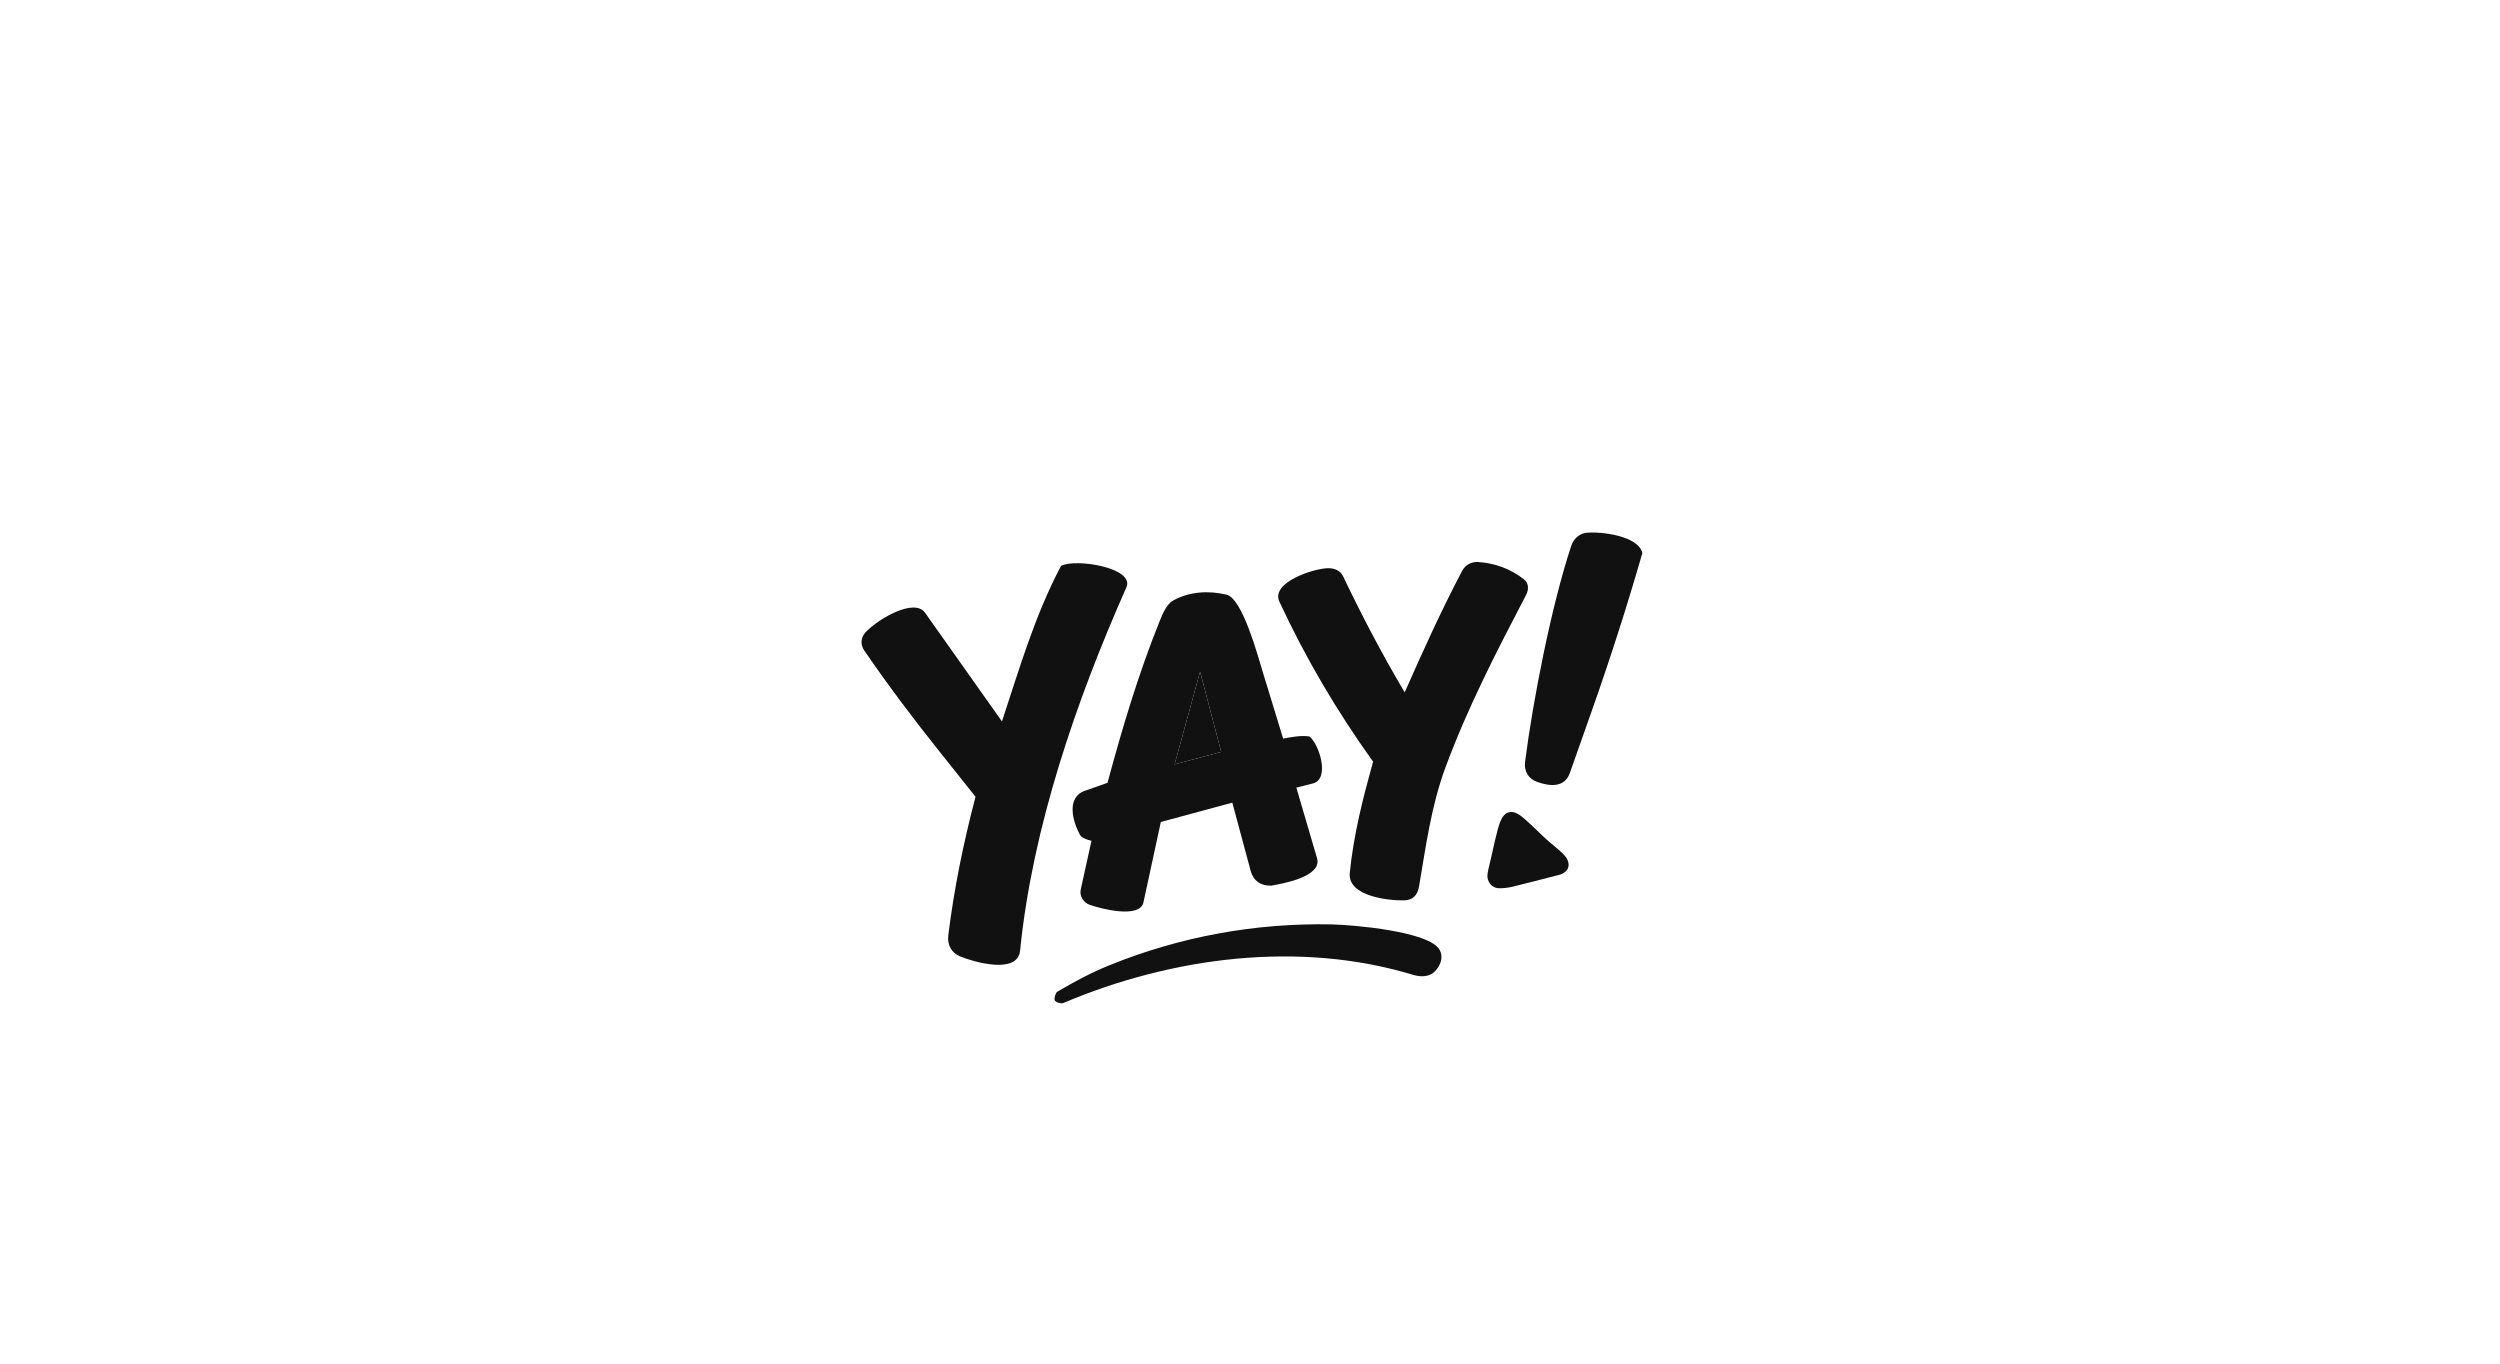
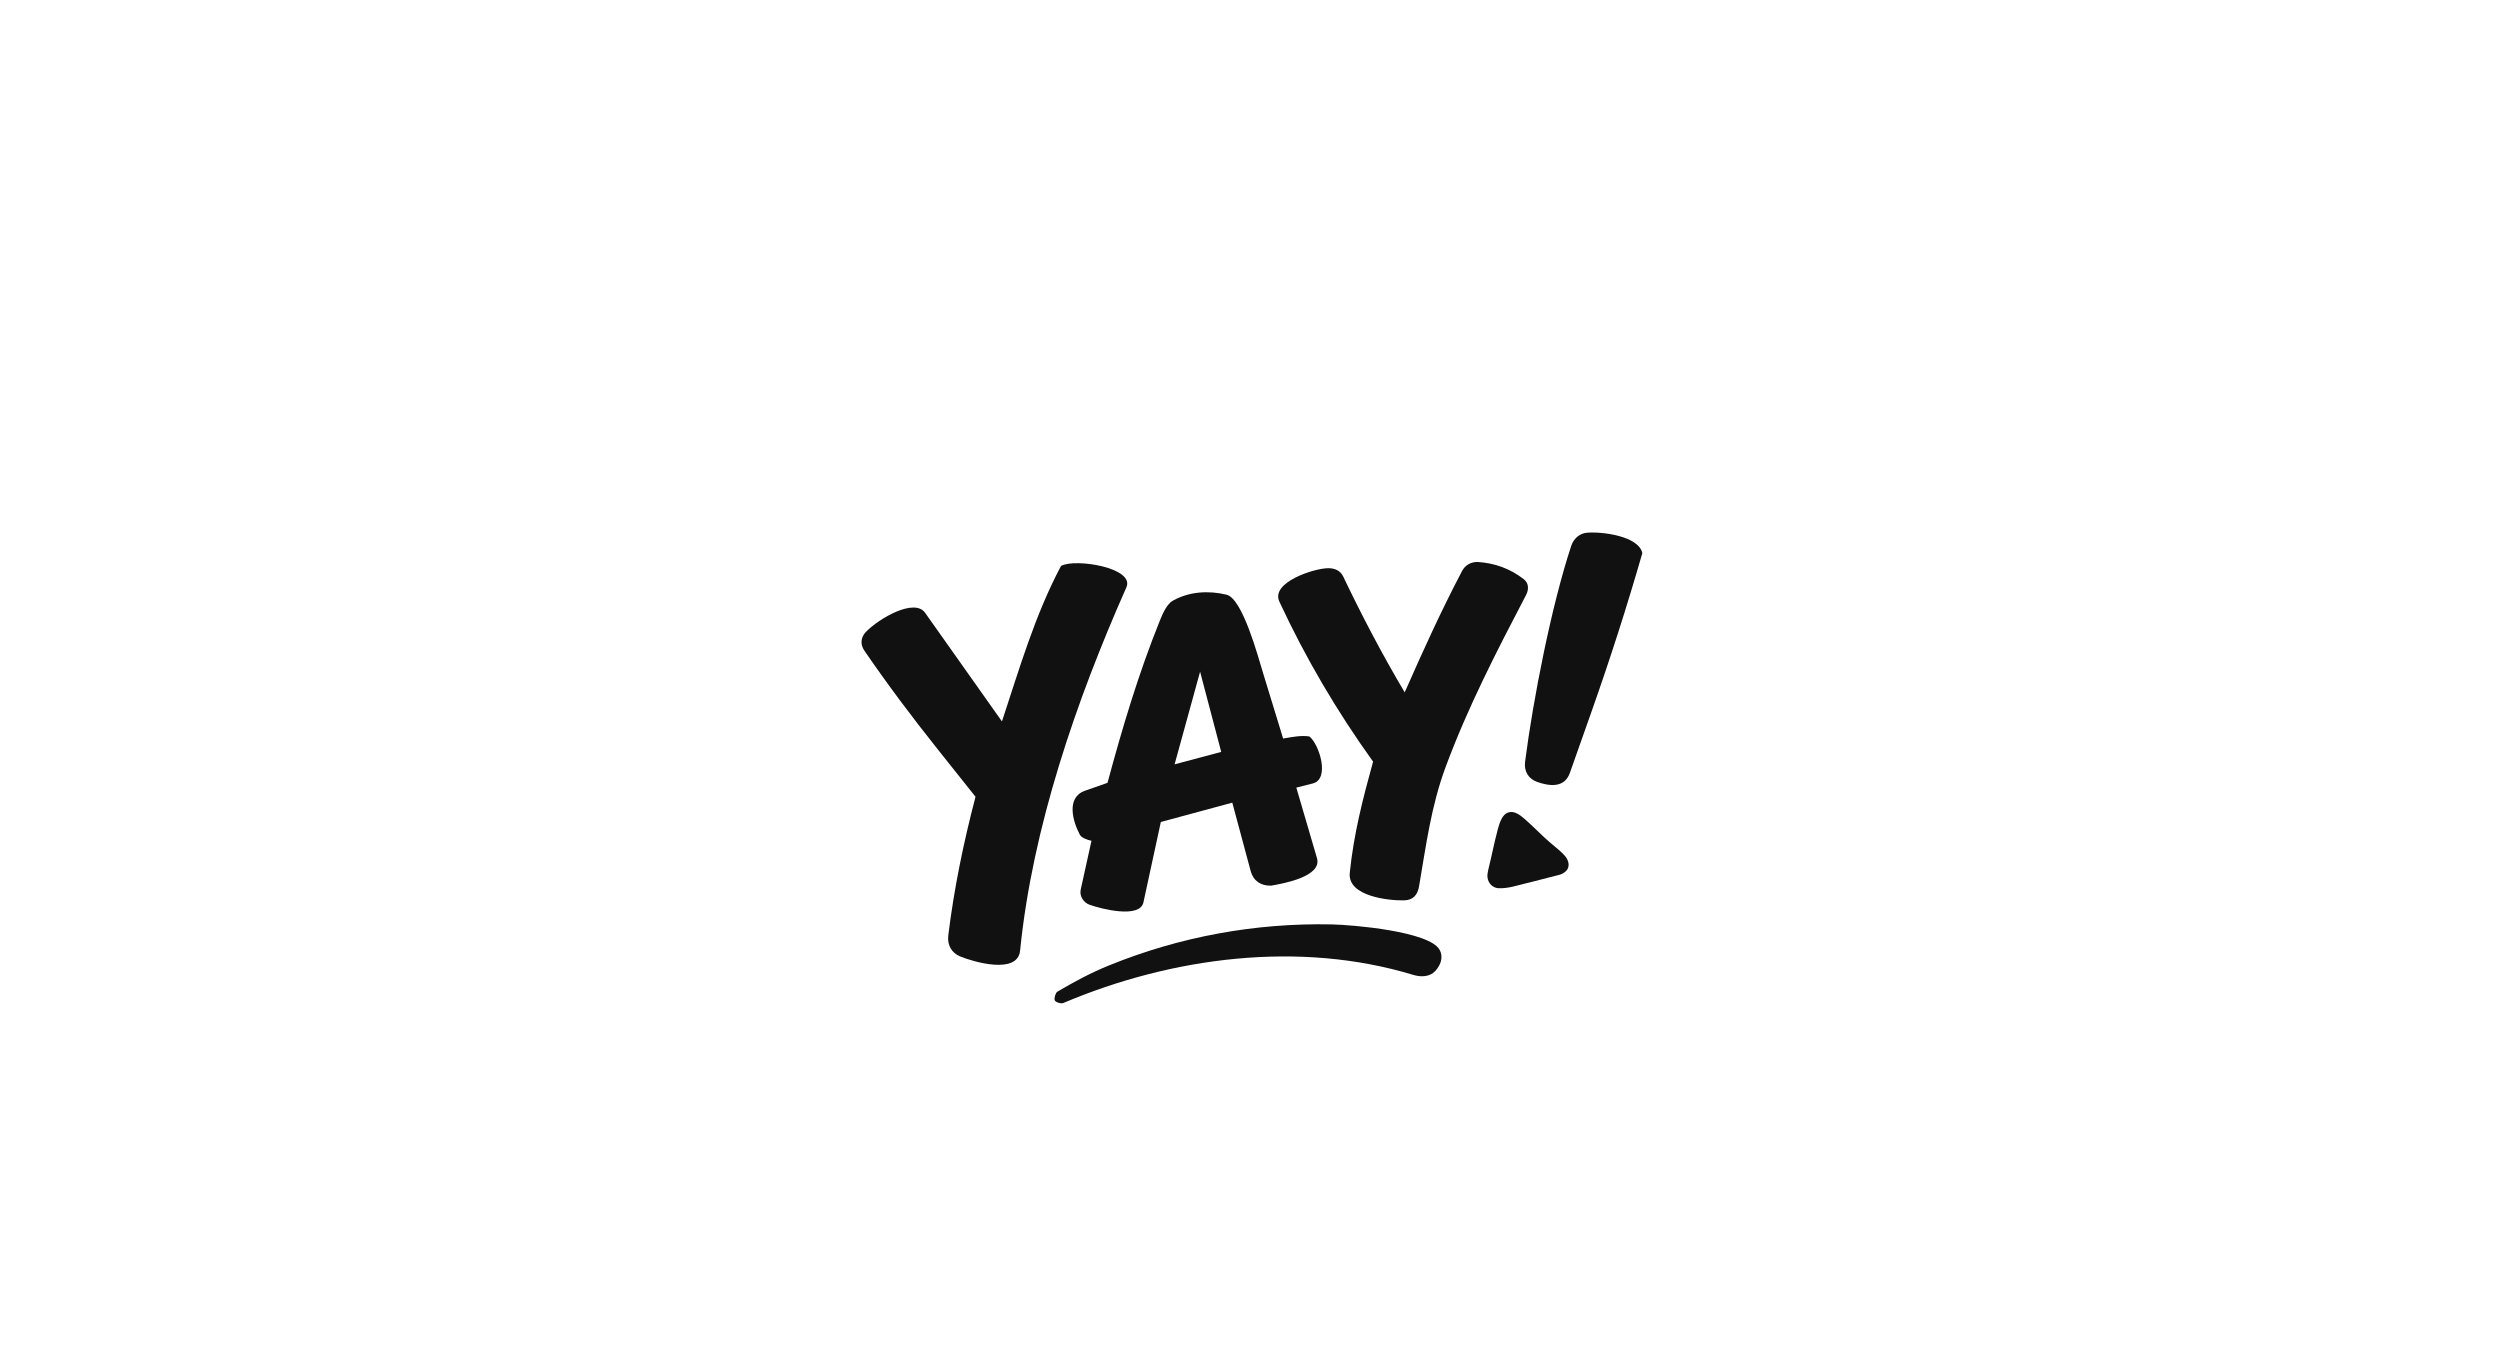
<svg xmlns="http://www.w3.org/2000/svg" id="Layer_1" version="1.1" viewBox="0 0 2816 1536">
-   <defs>
-     <style>
-       .st0 {
-         fill: #111;
-       }
-     </style>
-   </defs>
-   <path fill="#111" d="M1388.06,904.11l-80.49,21.77-19.59,90.53c-3.98,18.41-47.01,7.61-60.86,2.63-6.51-2.34-11.41-9.64-9.8-16.98l12.13-55c-4.76-1.01-11.2-3.3-13.06-6.77-8.04-14.94-15.74-42.05,5.67-49.57l25.45-8.95c16.8-62.42,34.81-122.69,58.87-182.51,3.21-7.99,7.85-18.89,15.07-22.86,18.25-10.05,39.79-11.44,60.12-6.54,18.07,4.36,35.4,69.4,41.2,88.37l22.56,73.69c10.49-1.9,20.58-3.76,29.61-2.37,10.97,8.56,23.53,47.91,3.89,52.91l-18.61,4.74,23.26,79.38c6.11,20.85-38.11,28.66-51.69,31.04-11.66.3-20.03-5.47-23-16.52l-20.7-76.98ZM1375.58,846.96l-23.8-90.37-28.71,104.36,52.5-13.99Z" />
  <path fill="#111" d="M1098.83,897.48l-42.7-53.6c-28.99-36.4-56.26-72.69-82.58-111.11-4.84-7.06-3.97-14.96,1.83-20.98,14.78-15.33,54.72-38.41,66.65-21.54l86.56,122.36c20.05-60.51,36.95-119.21,66.54-175.14,16.28-8.9,83.37,2.15,73.64,24.1-56.42,127.27-105.82,270.49-119.74,409.21-2.75,27.41-52.77,12.65-67.68,6.48-9.4-3.89-14.53-12.82-13.21-23.58,6.46-52.49,16.93-103.58,30.68-156.2Z" />
  <path fill="#111" d="M1520.38,983.09c4.5-43.85,14.69-83.31,26.26-125.17-40.93-57.03-76-116.61-105.56-180.24-10.14-21.83,39.57-37.67,55.03-37.66,7.3-.05,13.68,2.65,16.88,9.35,21.16,44.36,43.37,86.76,69.26,130.52,20.87-47.39,41.09-91.93,64.55-136.59,3.53-6.71,9.64-10.19,17.15-10.32,19.57,1.14,36.96,7.49,52.3,19.3,5.62,4.33,6.17,11.28,2.75,17.84-33.28,63.74-65.73,126.53-90.81,194.27-16.23,43.85-21.98,88.64-29.79,134.1-1.57,9.14-6.31,15.37-16.59,15.67-16.06.46-64.21-4.02-61.43-31.05Z" />
  <path fill="#111" d="M1768.25,870.72c-6,16.98-22.87,15.02-37.01,9.96-9.65-3.46-14.76-11.95-13.39-22.6,9.04-70.48,29.8-176.25,52.04-243.39,2.61-7.87,9.29-13.94,17.77-14.64,16.76-1.38,57.82,3.56,62.29,22.93-17.44,60.5-36.12,118.77-57.06,178.03l-24.63,69.71Z" />
  <path fill="#111" d="M1591.96,1098.13c-128.46-39.01-272.04-20.11-394.14,31.62-2.78,1.18-8.96-.82-9.79-3.11s.9-8.38,3-9.61c19.36-11.39,37.52-21.2,58.57-29.74,79.58-32.29,164.51-47.87,250.61-46.04,24.15.51,110.16,7.92,121.37,28.67,4.85,8.97.53,17.94-4.98,23.9-5.97,6.46-15.72,7.02-24.65,4.31Z" />
-   <polygon class="st0" points="1375.58 846.96 1323.07 860.95 1351.78 756.59 1375.58 846.96" />
+   <path fill="#111" d="M1474.93,829.54c-9.03-1.39-19.12.47-29.61,2.37l-22.56-73.68c-5.81-18.96-23.13-84-41.2-88.37-20.33-4.91-41.86-3.52-60.12,6.54-7.21,3.97-11.86,14.87-15.07,22.86-24.05,59.83-42.07,120.09-58.87,182.51l-25.45,8.95c-21.4,7.52-13.7,34.64-5.67,49.57,1.86,3.46,8.31,5.76,13.06,6.77l-12.13,55c-1.62,7.33,3.29,14.63,9.8,16.98,13.85,4.98,56.88,15.78,60.86-2.63l19.59-90.53,80.49-21.77,20.7,76.98c2.97,11.05,11.35,16.81,23,16.52,13.58-2.38,57.8-10.2,51.69-31.04l-23.26-79.38,18.61-4.74c19.64-5,7.09-44.35-3.89-52.91ZM1323.07,860.95l28.71-104.36,23.8,90.37-52.5,13.99Z" />
  <path fill="#111" d="M1737.67,941.52c5.99,5.72,12.02,10.62,18.17,15.81,2.52,2.13,4.75,4.3,6.95,6.81,4.57,5.21,5.79,12.58,1.19,17-2.07,1.99-4.53,3.51-7.34,4.22l-11.23,2.85-21.74,5.61-4.56,1.08c-9.93,2.36-20.53,6.11-31.23,5.58-4.34-.21-8.63-2.86-10.88-7.22-1.57-3.04-1.88-6.34-1.37-9.48.86-5.32,2.29-10.26,3.47-15.51l4.59-20.42,3.38-13.54c1.04-4.16,2.34-8.01,4.18-11.72s4.4-6.48,8.23-7.58c6.46-1.84,12.78,3.06,18.05,7.62,2.46,2.12,4.76,4.2,7.13,6.46l13.01,12.43Z" />
</svg>
